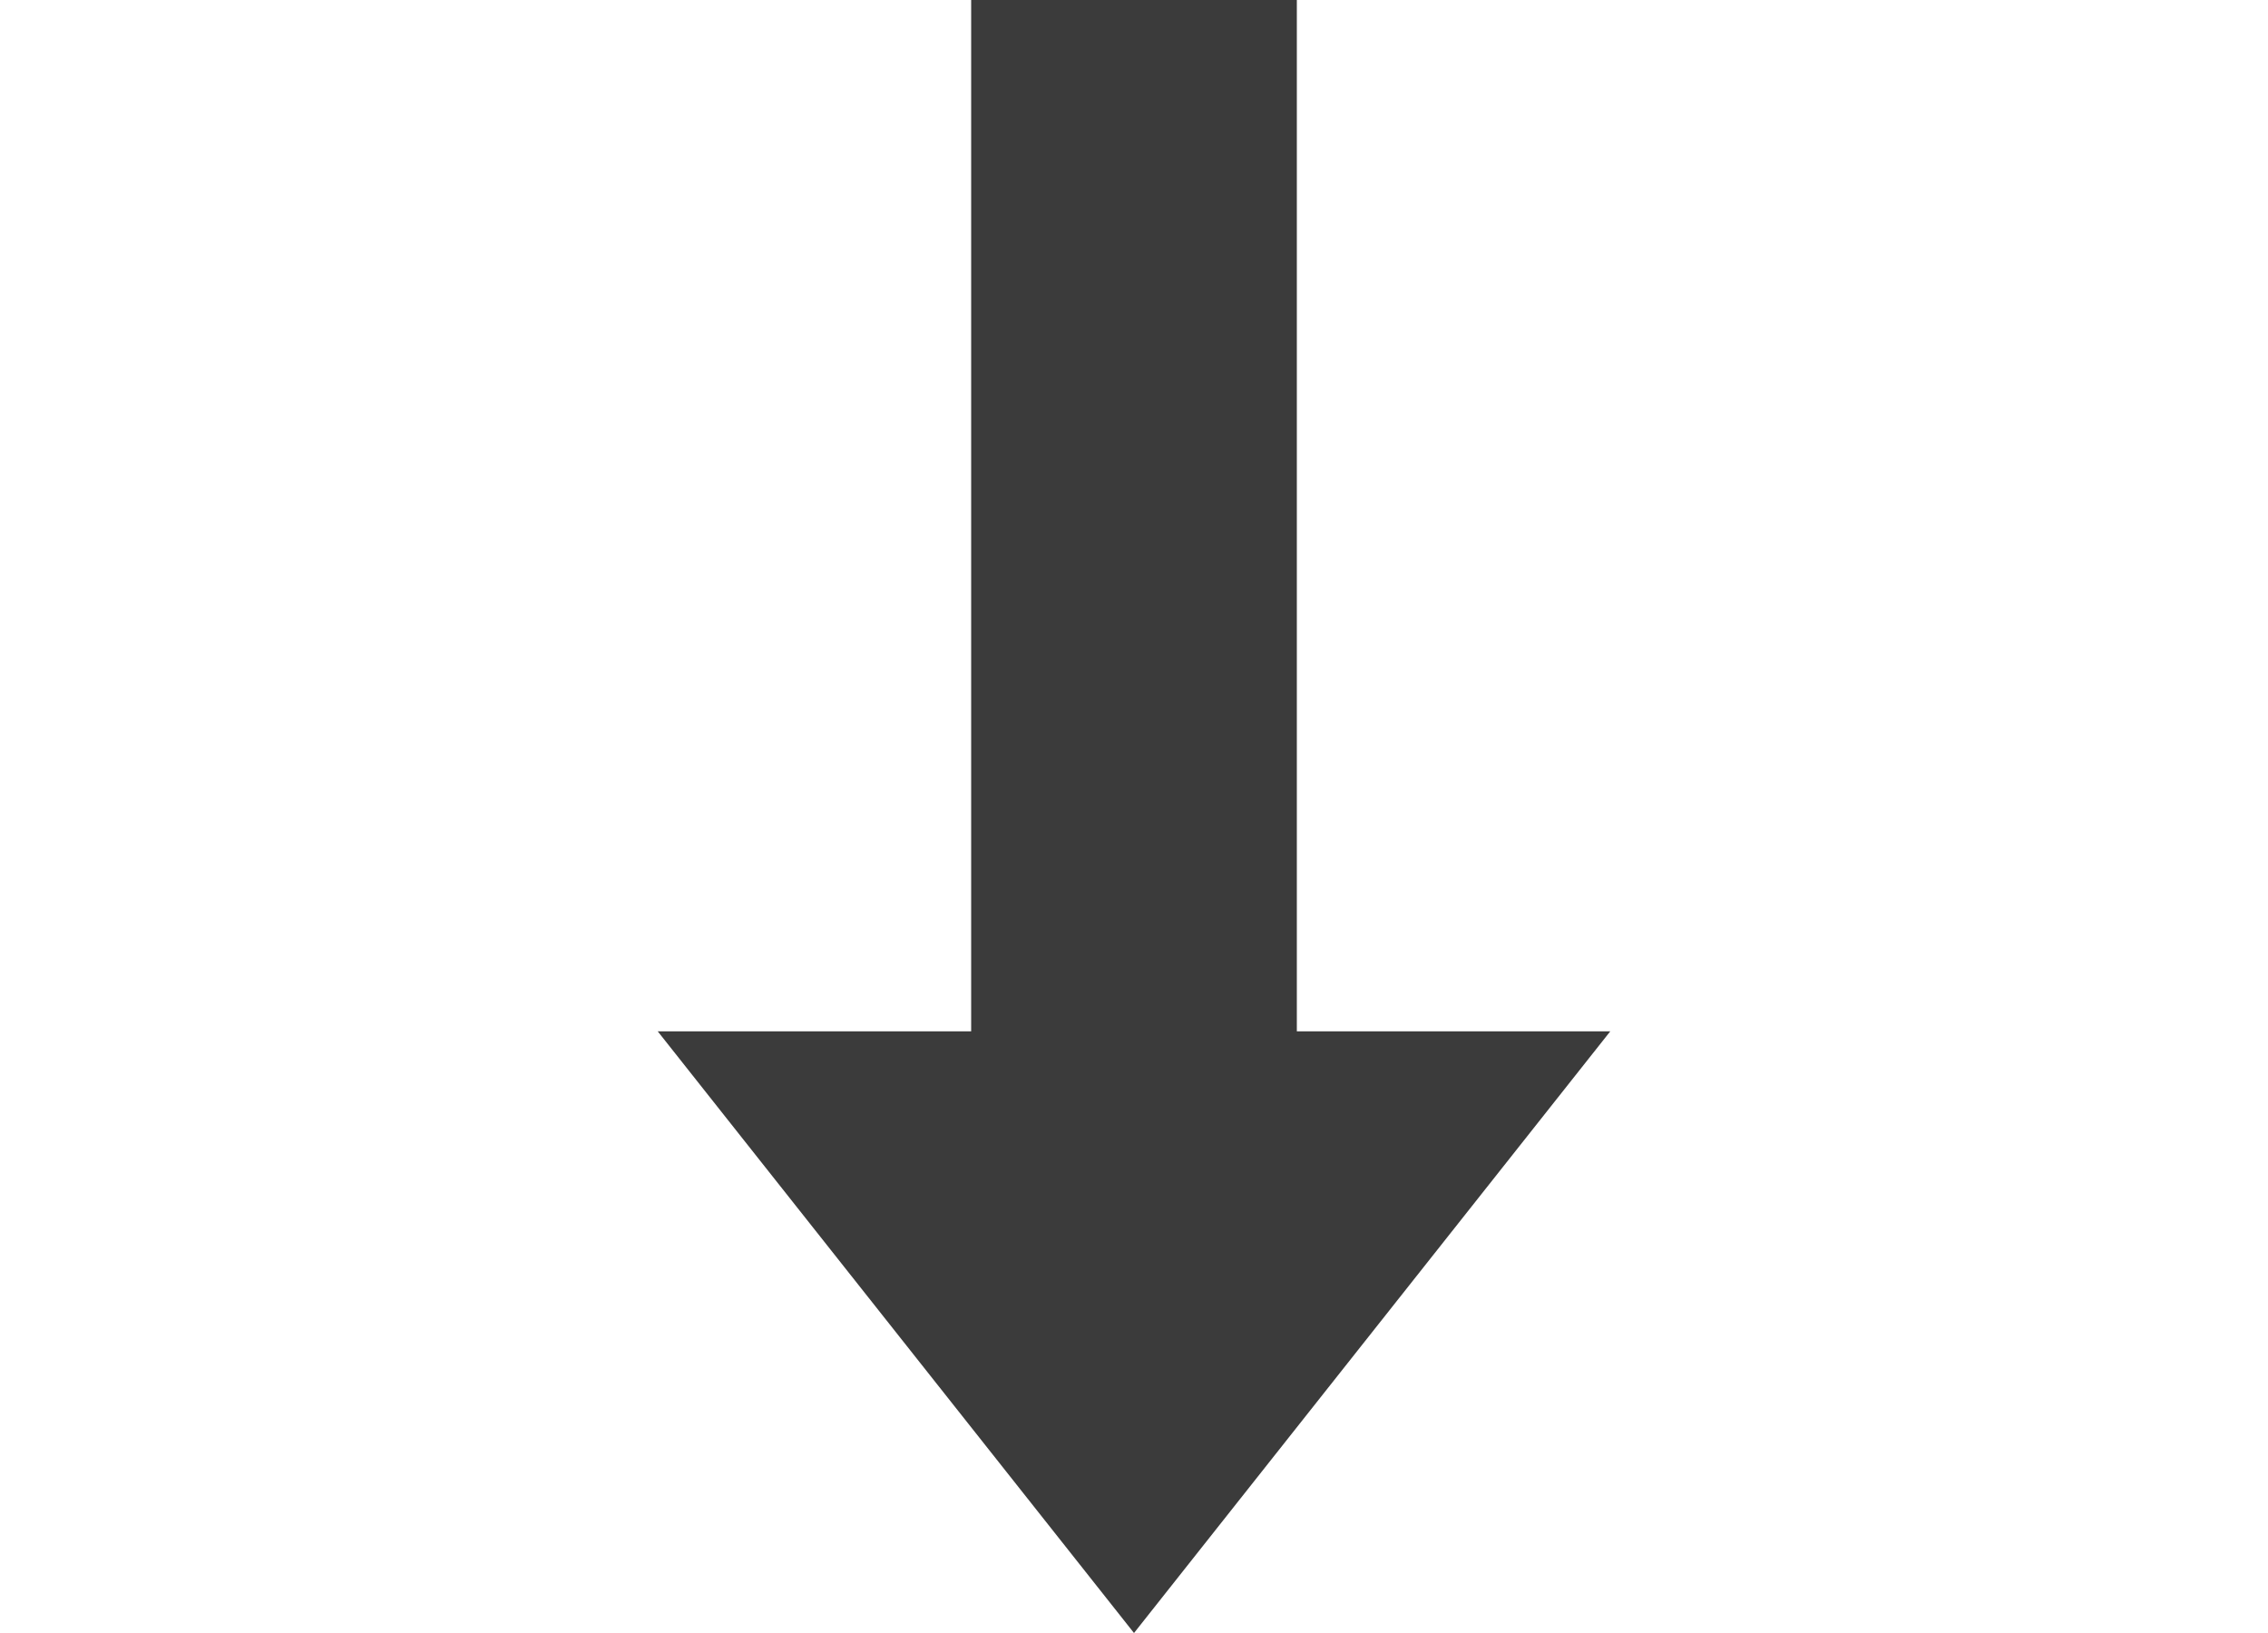
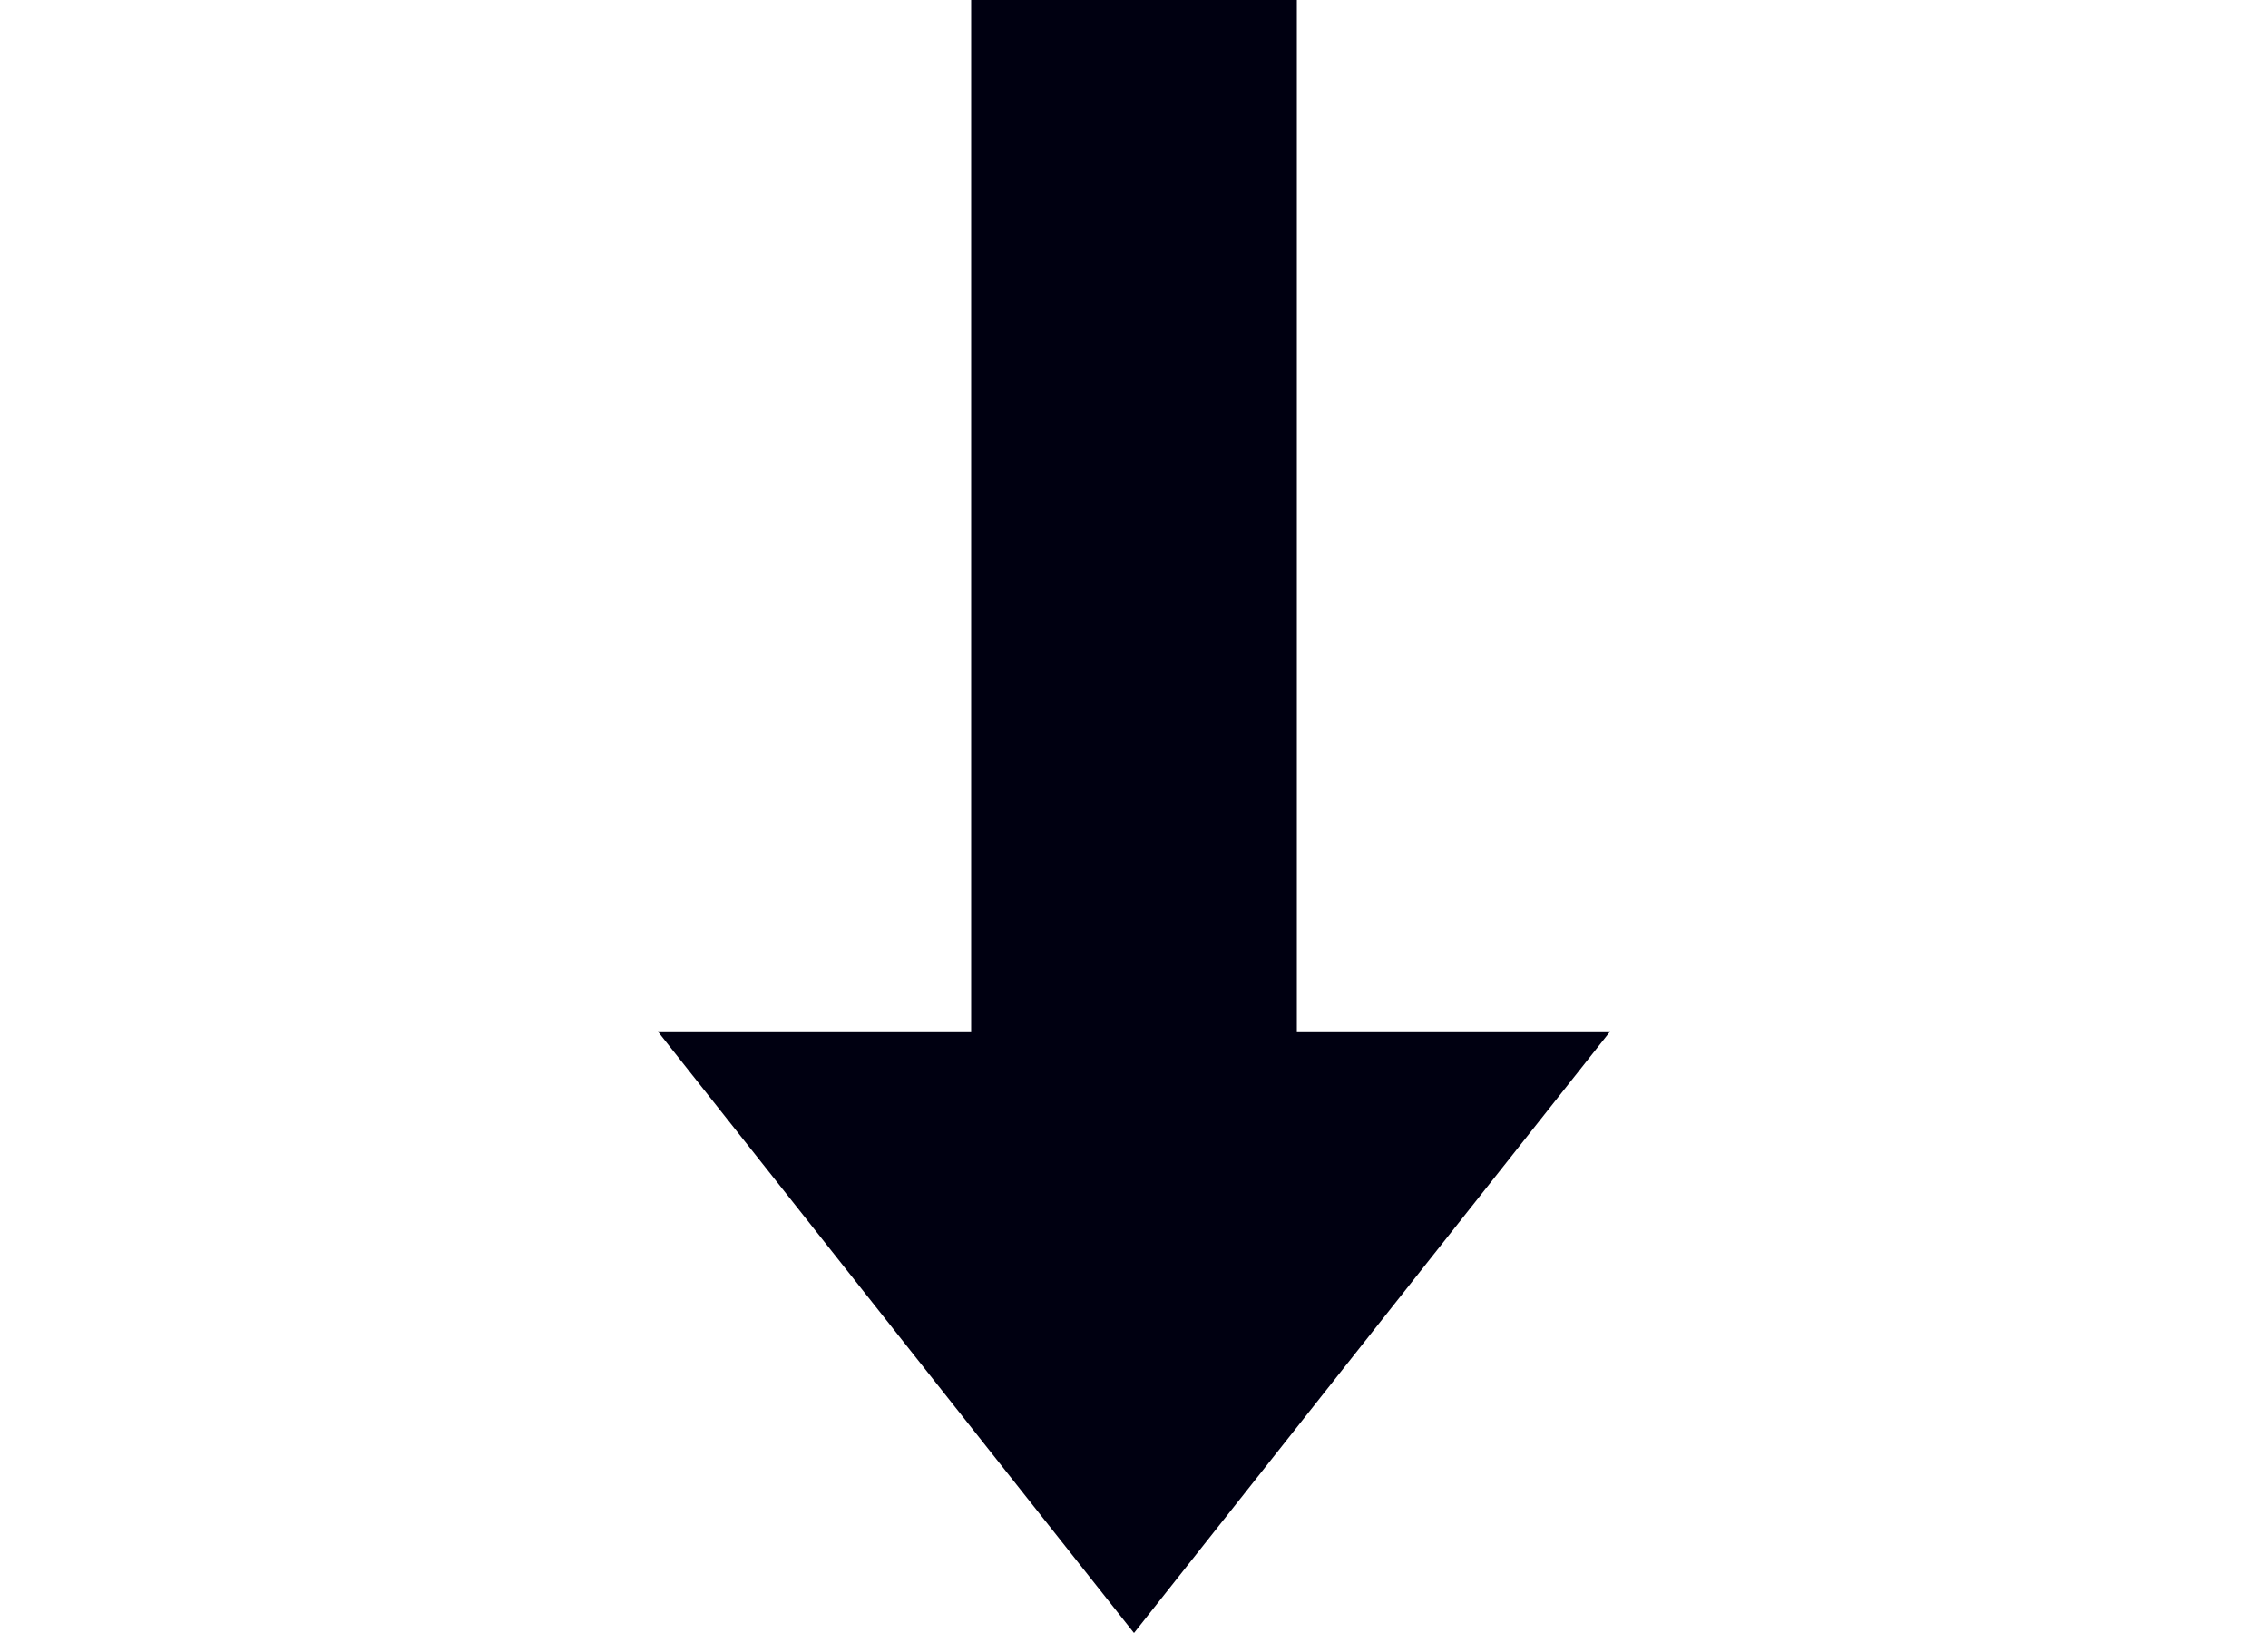
<svg xmlns="http://www.w3.org/2000/svg" width="25" height="18" viewBox="0 0 12 18" fill="none">
-   <path fill-rule="evenodd" clip-rule="evenodd" d="M0.75 11.368L6 18L11.25 11.368L7.795 11.368L7.795 -0L4.205 -0L4.205 11.368L0.75 11.368Z" fill="#0B0B0B" fill-opacity="0.8" />
+   <path fill-rule="evenodd" clip-rule="evenodd" d="M0.75 11.368L6 18L11.25 11.368L7.795 11.368L7.795 -0L4.205 -0L4.205 11.368L0.75 11.368Z" fill="#001" fill-opacity="1" />
</svg>
